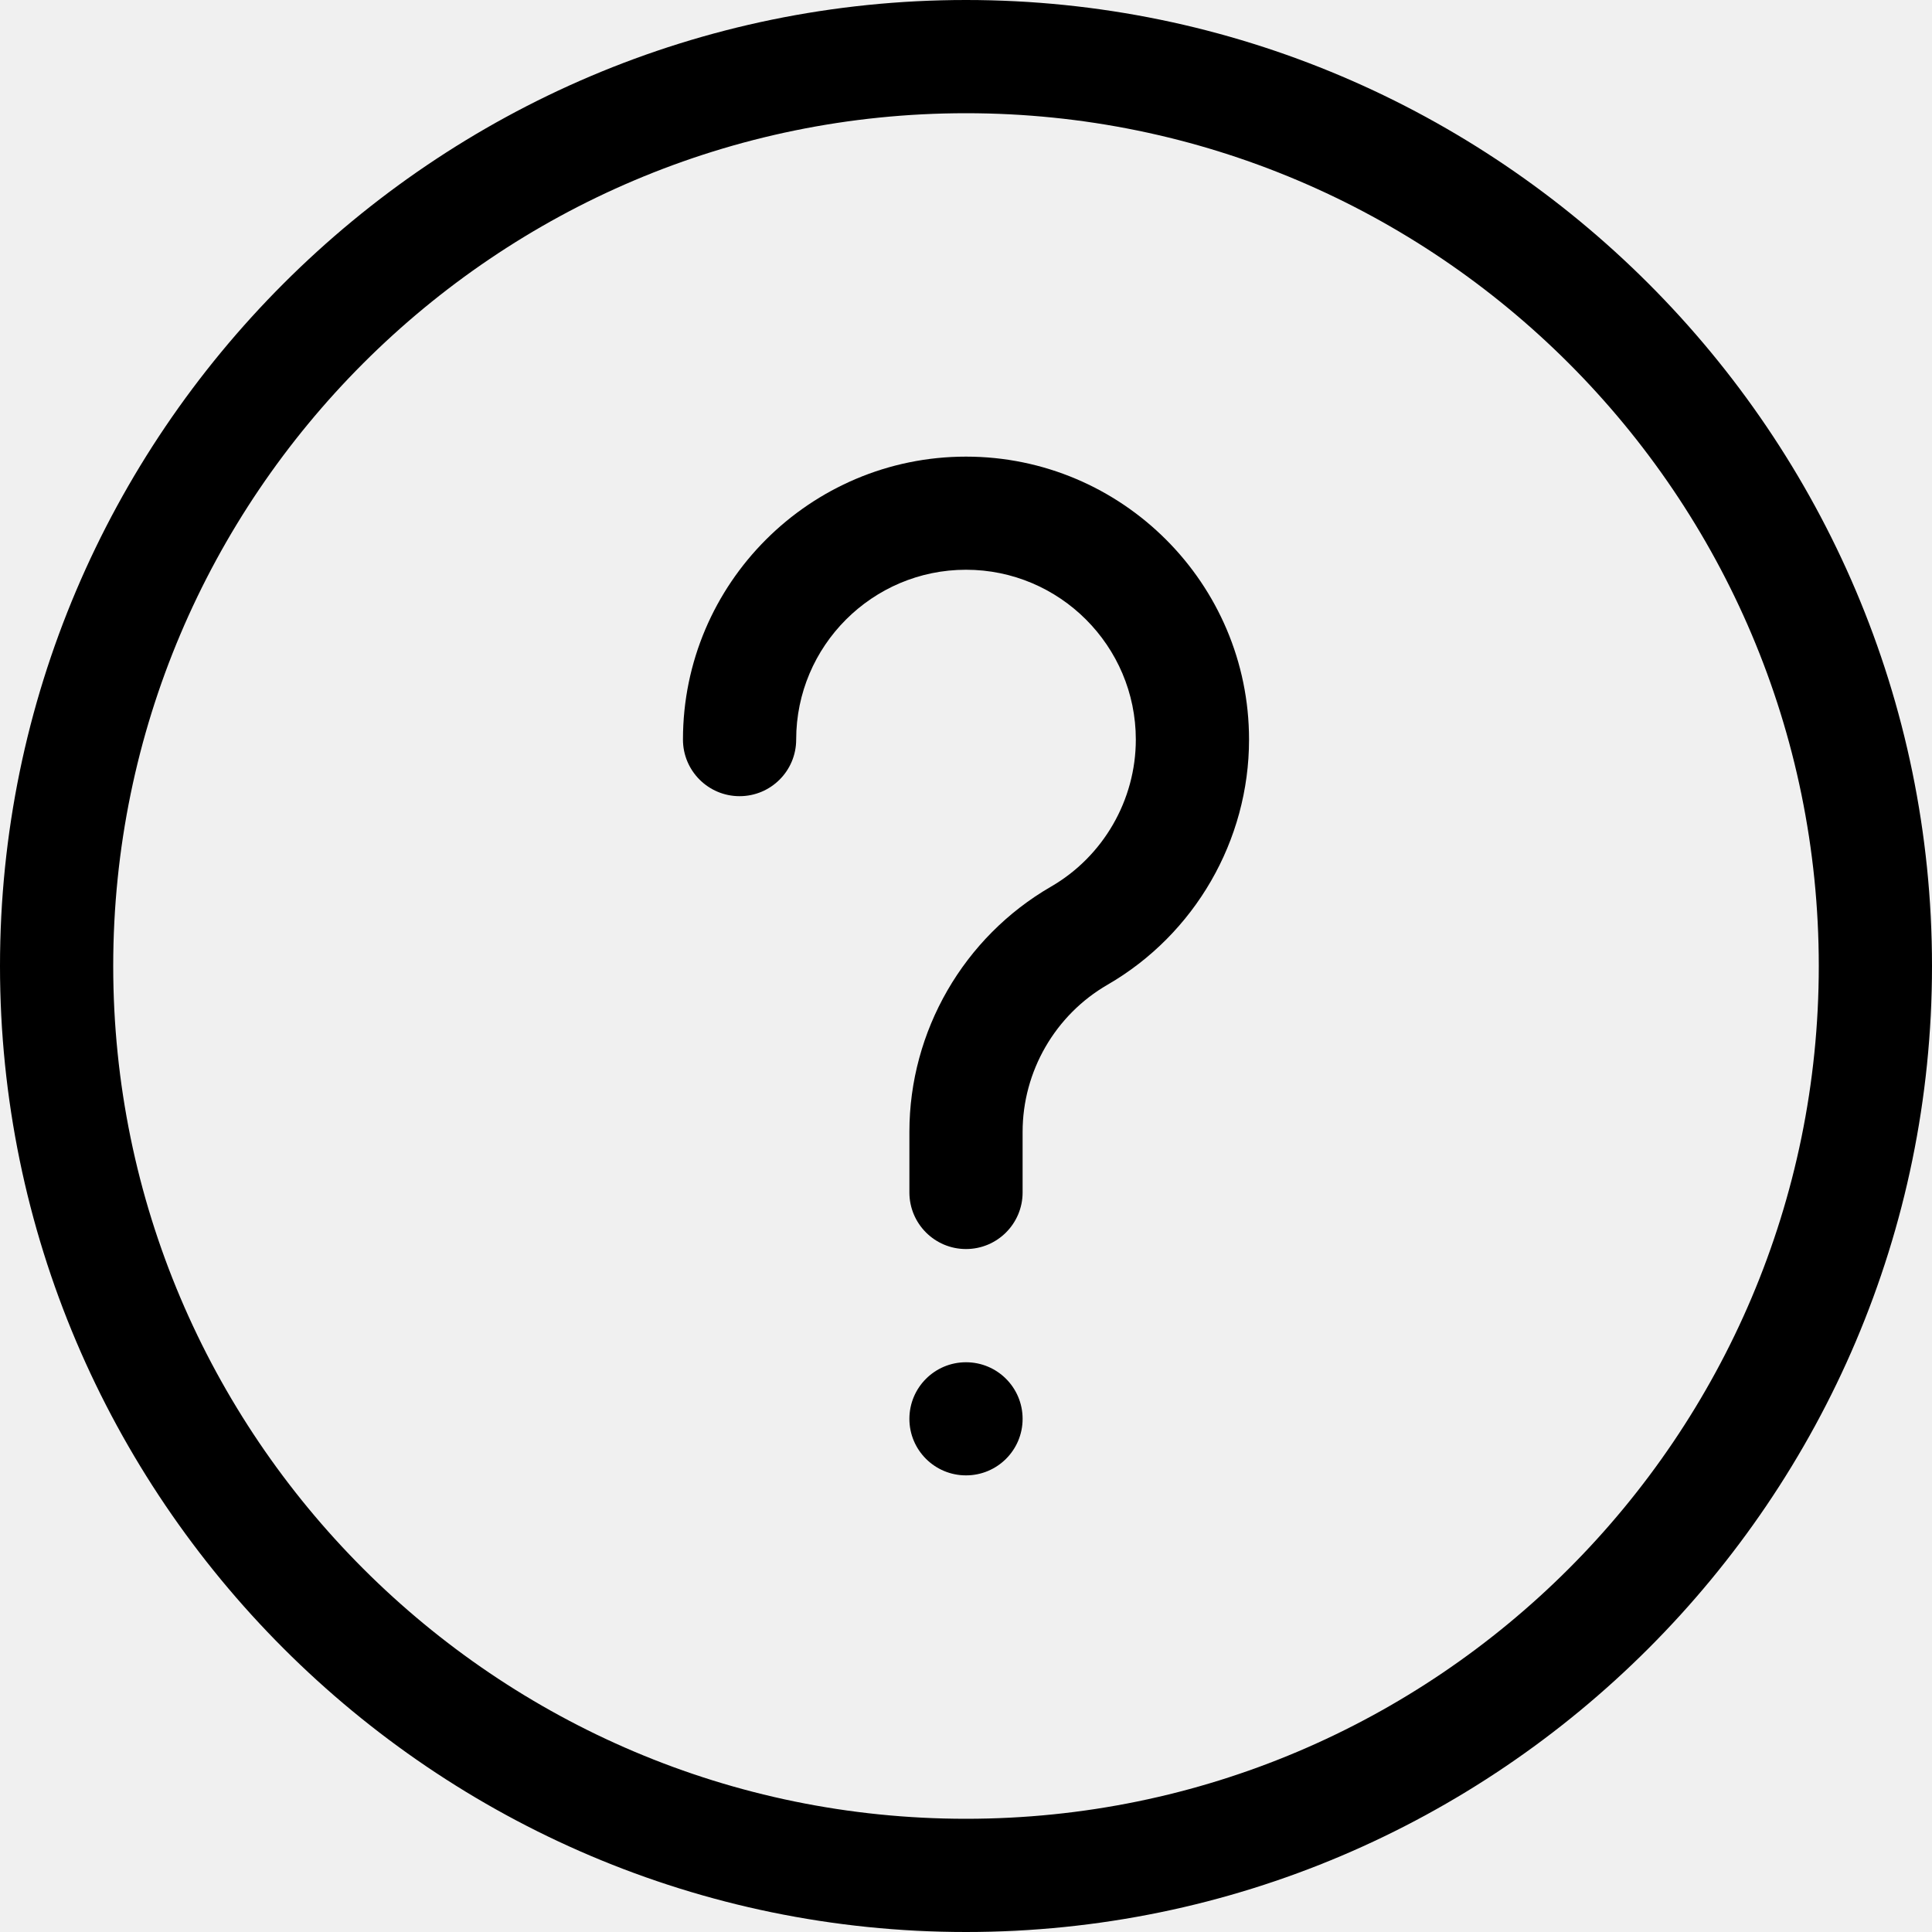
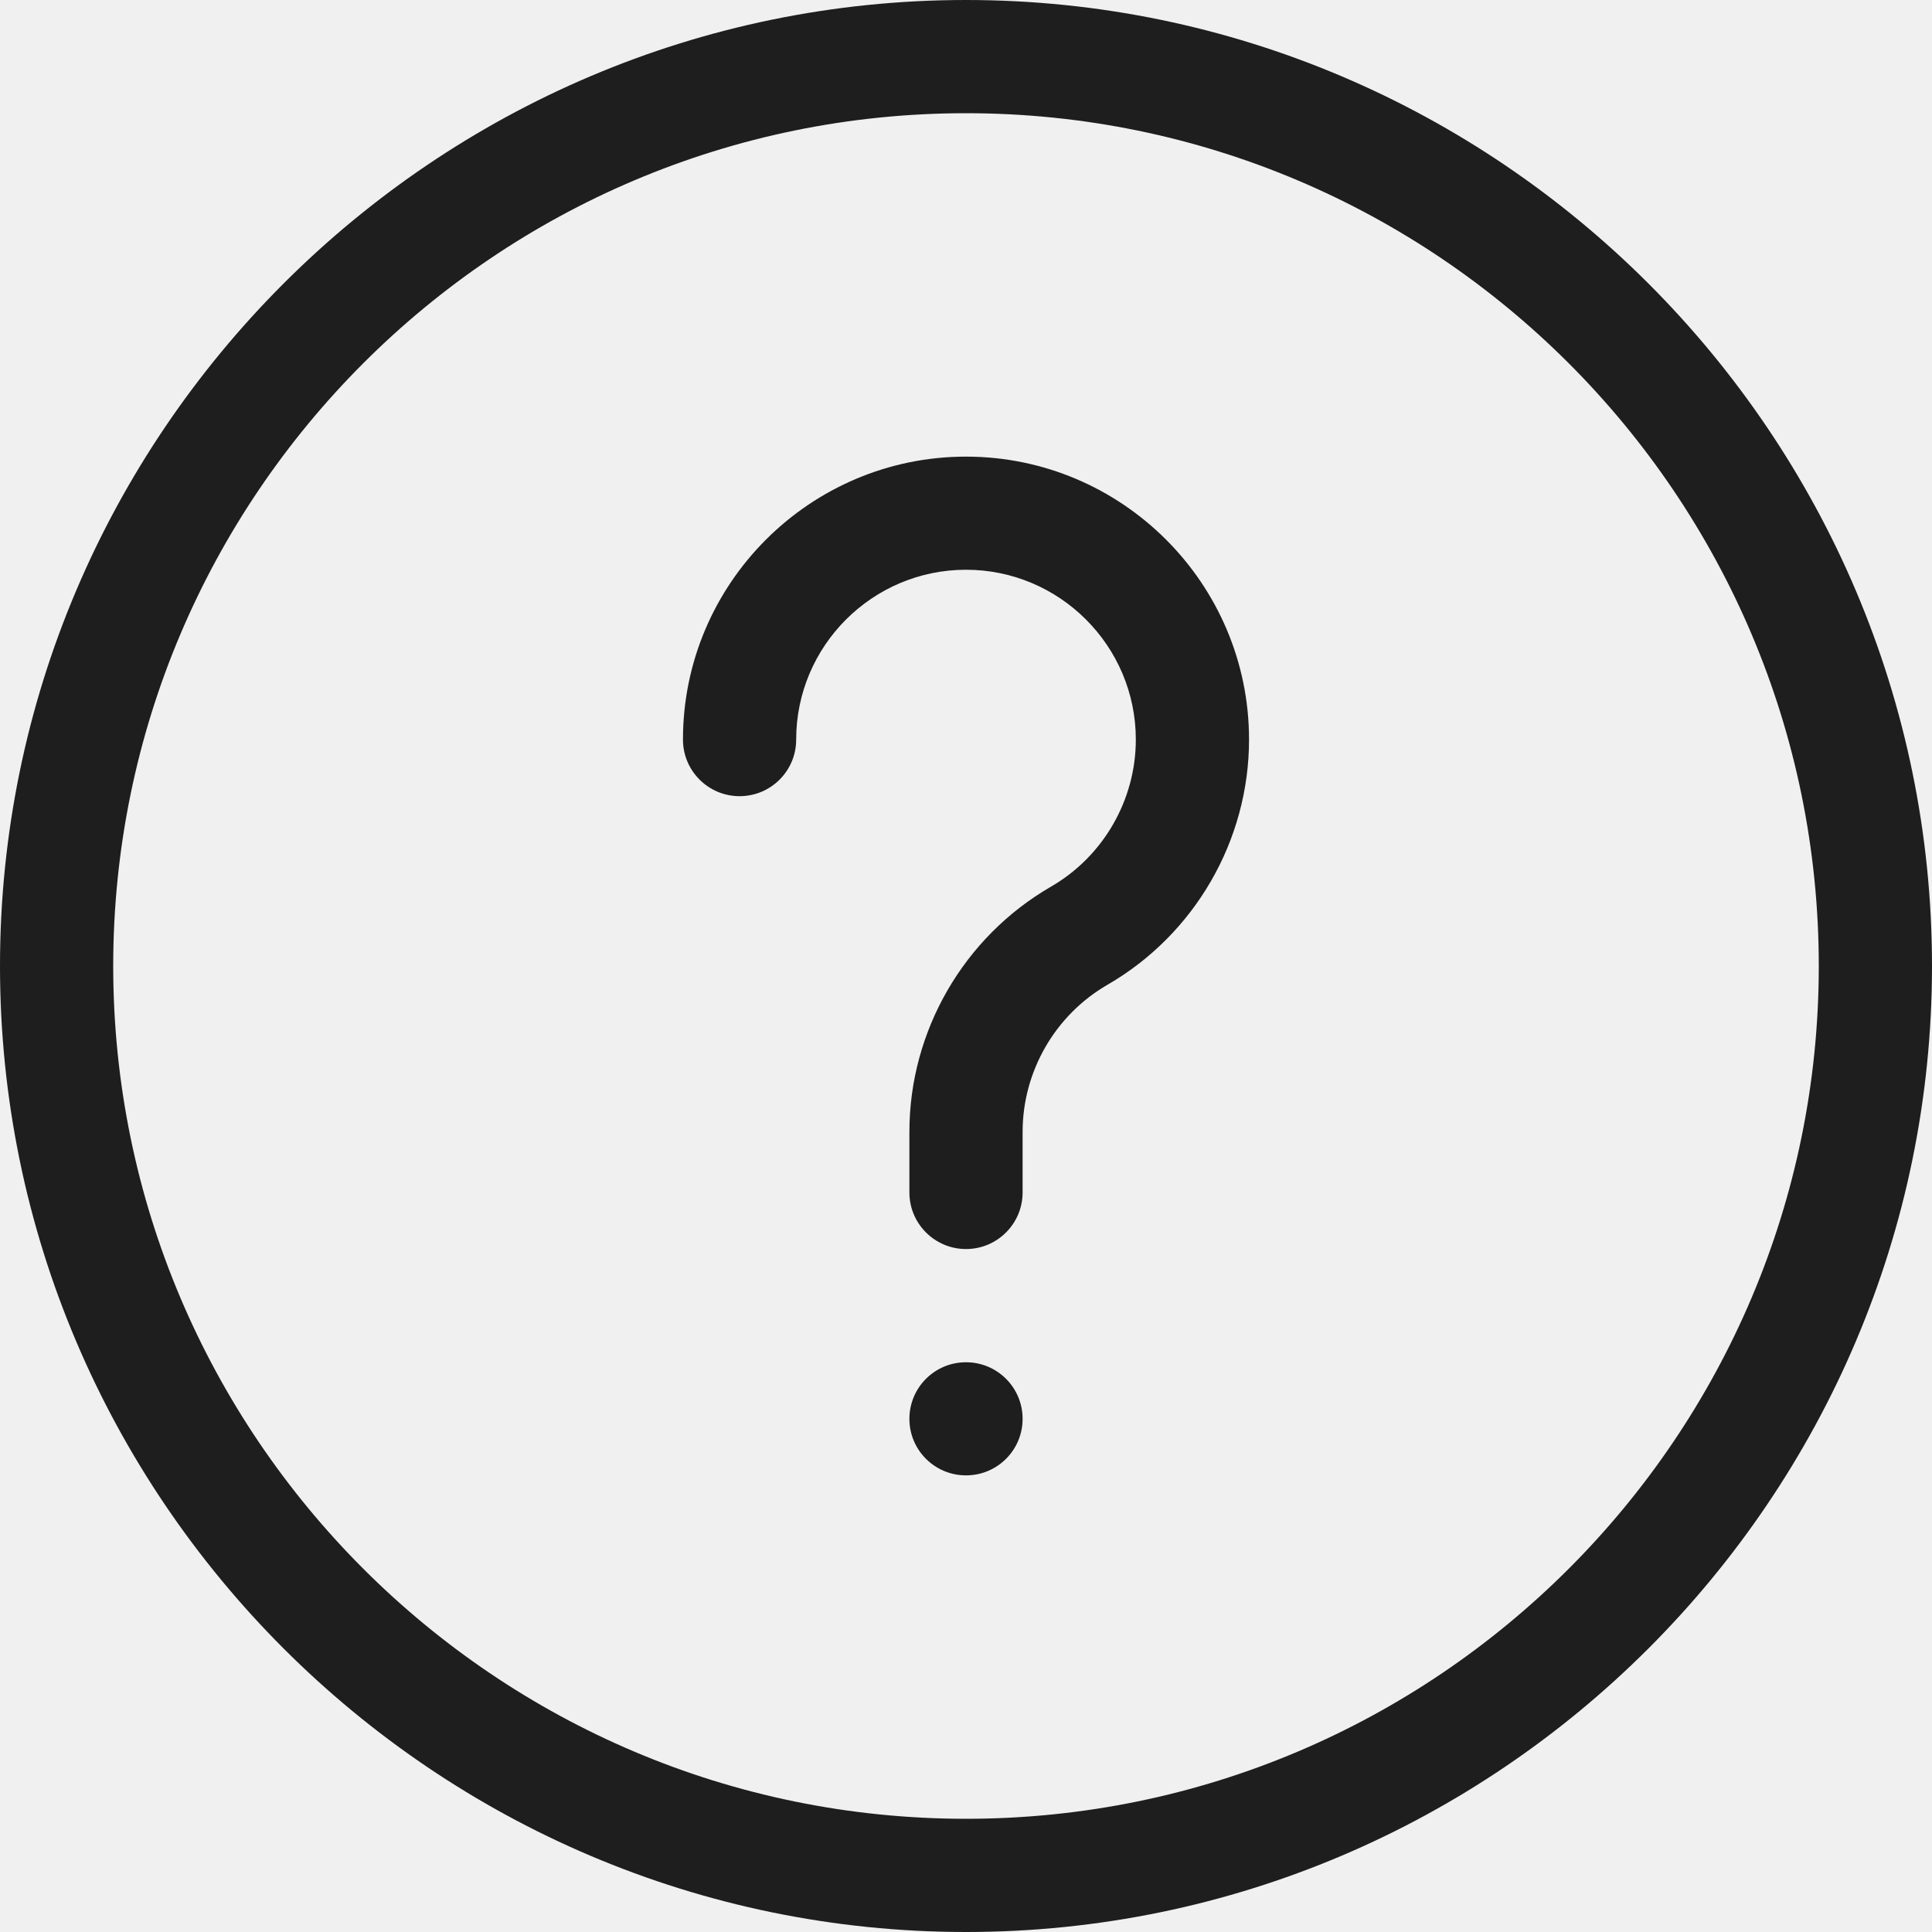
<svg xmlns="http://www.w3.org/2000/svg" width="20" height="20" viewBox="0 0 20 20" fill="none">
-   <g clip-path="url(#clip0_78_1048)">
-     <path d="M10 20C4.494 20 0 15.506 0 10C0 4.494 4.494 0 10 0C15.506 0 20 4.494 20 10C20 15.506 15.506 20 10 20ZM10 1.172C5.132 1.172 1.172 5.132 1.172 10C1.172 14.868 5.132 18.828 10 18.828C14.868 18.828 18.828 14.868 18.828 10C18.828 5.132 14.868 1.172 10 1.172Z" fill="black" />
-     <path d="M10 12.93C9.676 12.93 9.414 12.667 9.414 12.344V11.717C9.414 10.674 9.975 9.702 10.879 9.179C11.421 8.866 11.758 8.282 11.758 7.656C11.758 6.687 10.969 5.898 10 5.898C9.031 5.898 8.242 6.687 8.242 7.656C8.242 7.98 7.98 8.242 7.656 8.242C7.333 8.242 7.07 7.98 7.07 7.656C7.07 6.041 8.385 4.727 10 4.727C11.615 4.727 12.93 6.041 12.93 7.656C12.93 8.699 12.369 9.671 11.465 10.194C10.923 10.507 10.586 11.091 10.586 11.717V12.344C10.586 12.667 10.324 12.93 10 12.93Z" fill="black" />
-     <path d="M10 15.273C10.324 15.273 10.586 15.011 10.586 14.688C10.586 14.364 10.324 14.102 10 14.102C9.676 14.102 9.414 14.364 9.414 14.688C9.414 15.011 9.676 15.273 10 15.273Z" fill="black" />
+   <mask id="mask0_374_67" style="mask-type:luminance" maskUnits="userSpaceOnUse" x="0" y="0" width="20" height="20">
+     <path d="M20 0H0V20H20V0Z" fill="white" />
+   </mask>
+   <g mask="url(#mask0_374_67)">
+     <path d="M10 20C4.494 20 0 15.506 0 10C0 4.494 4.494 0 10 0C15.506 0 20 4.494 20 10C20 15.506 15.506 20 10 20ZM10 1.172C5.132 1.172 1.172 5.132 1.172 10C1.172 14.868 5.132 18.828 10 18.828C14.868 18.828 18.828 14.868 18.828 10C18.828 5.132 14.868 1.172 10 1.172Z" fill="#1E1E1E" />
+     <path d="M10 12.93C9.676 12.93 9.414 12.667 9.414 12.344V11.717C9.414 10.674 9.975 9.702 10.879 9.179C11.421 8.866 11.758 8.282 11.758 7.656C11.758 6.687 10.969 5.898 10 5.898C9.031 5.898 8.242 6.687 8.242 7.656C8.242 7.98 7.98 8.242 7.656 8.242C7.333 8.242 7.07 7.98 7.07 7.656C7.07 6.041 8.385 4.727 10 4.727C11.615 4.727 12.93 6.041 12.93 7.656C12.93 8.699 12.369 9.671 11.465 10.194C10.923 10.507 10.586 11.091 10.586 11.717V12.344C10.586 12.667 10.324 12.93 10 12.93Z" fill="#1E1E1E" />
+     <path d="M10 15.273C10.324 15.273 10.586 15.011 10.586 14.688C10.586 14.364 10.324 14.102 10 14.102C9.676 14.102 9.414 14.364 9.414 14.688C9.414 15.011 9.676 15.273 10 15.273Z" fill="#1E1E1E" />
  </g>
-   <defs>
-     <clipPath id="clip0_78_1048">
-       <rect width="20" height="20" fill="white" />
-     </clipPath>
-   </defs>
</svg>
